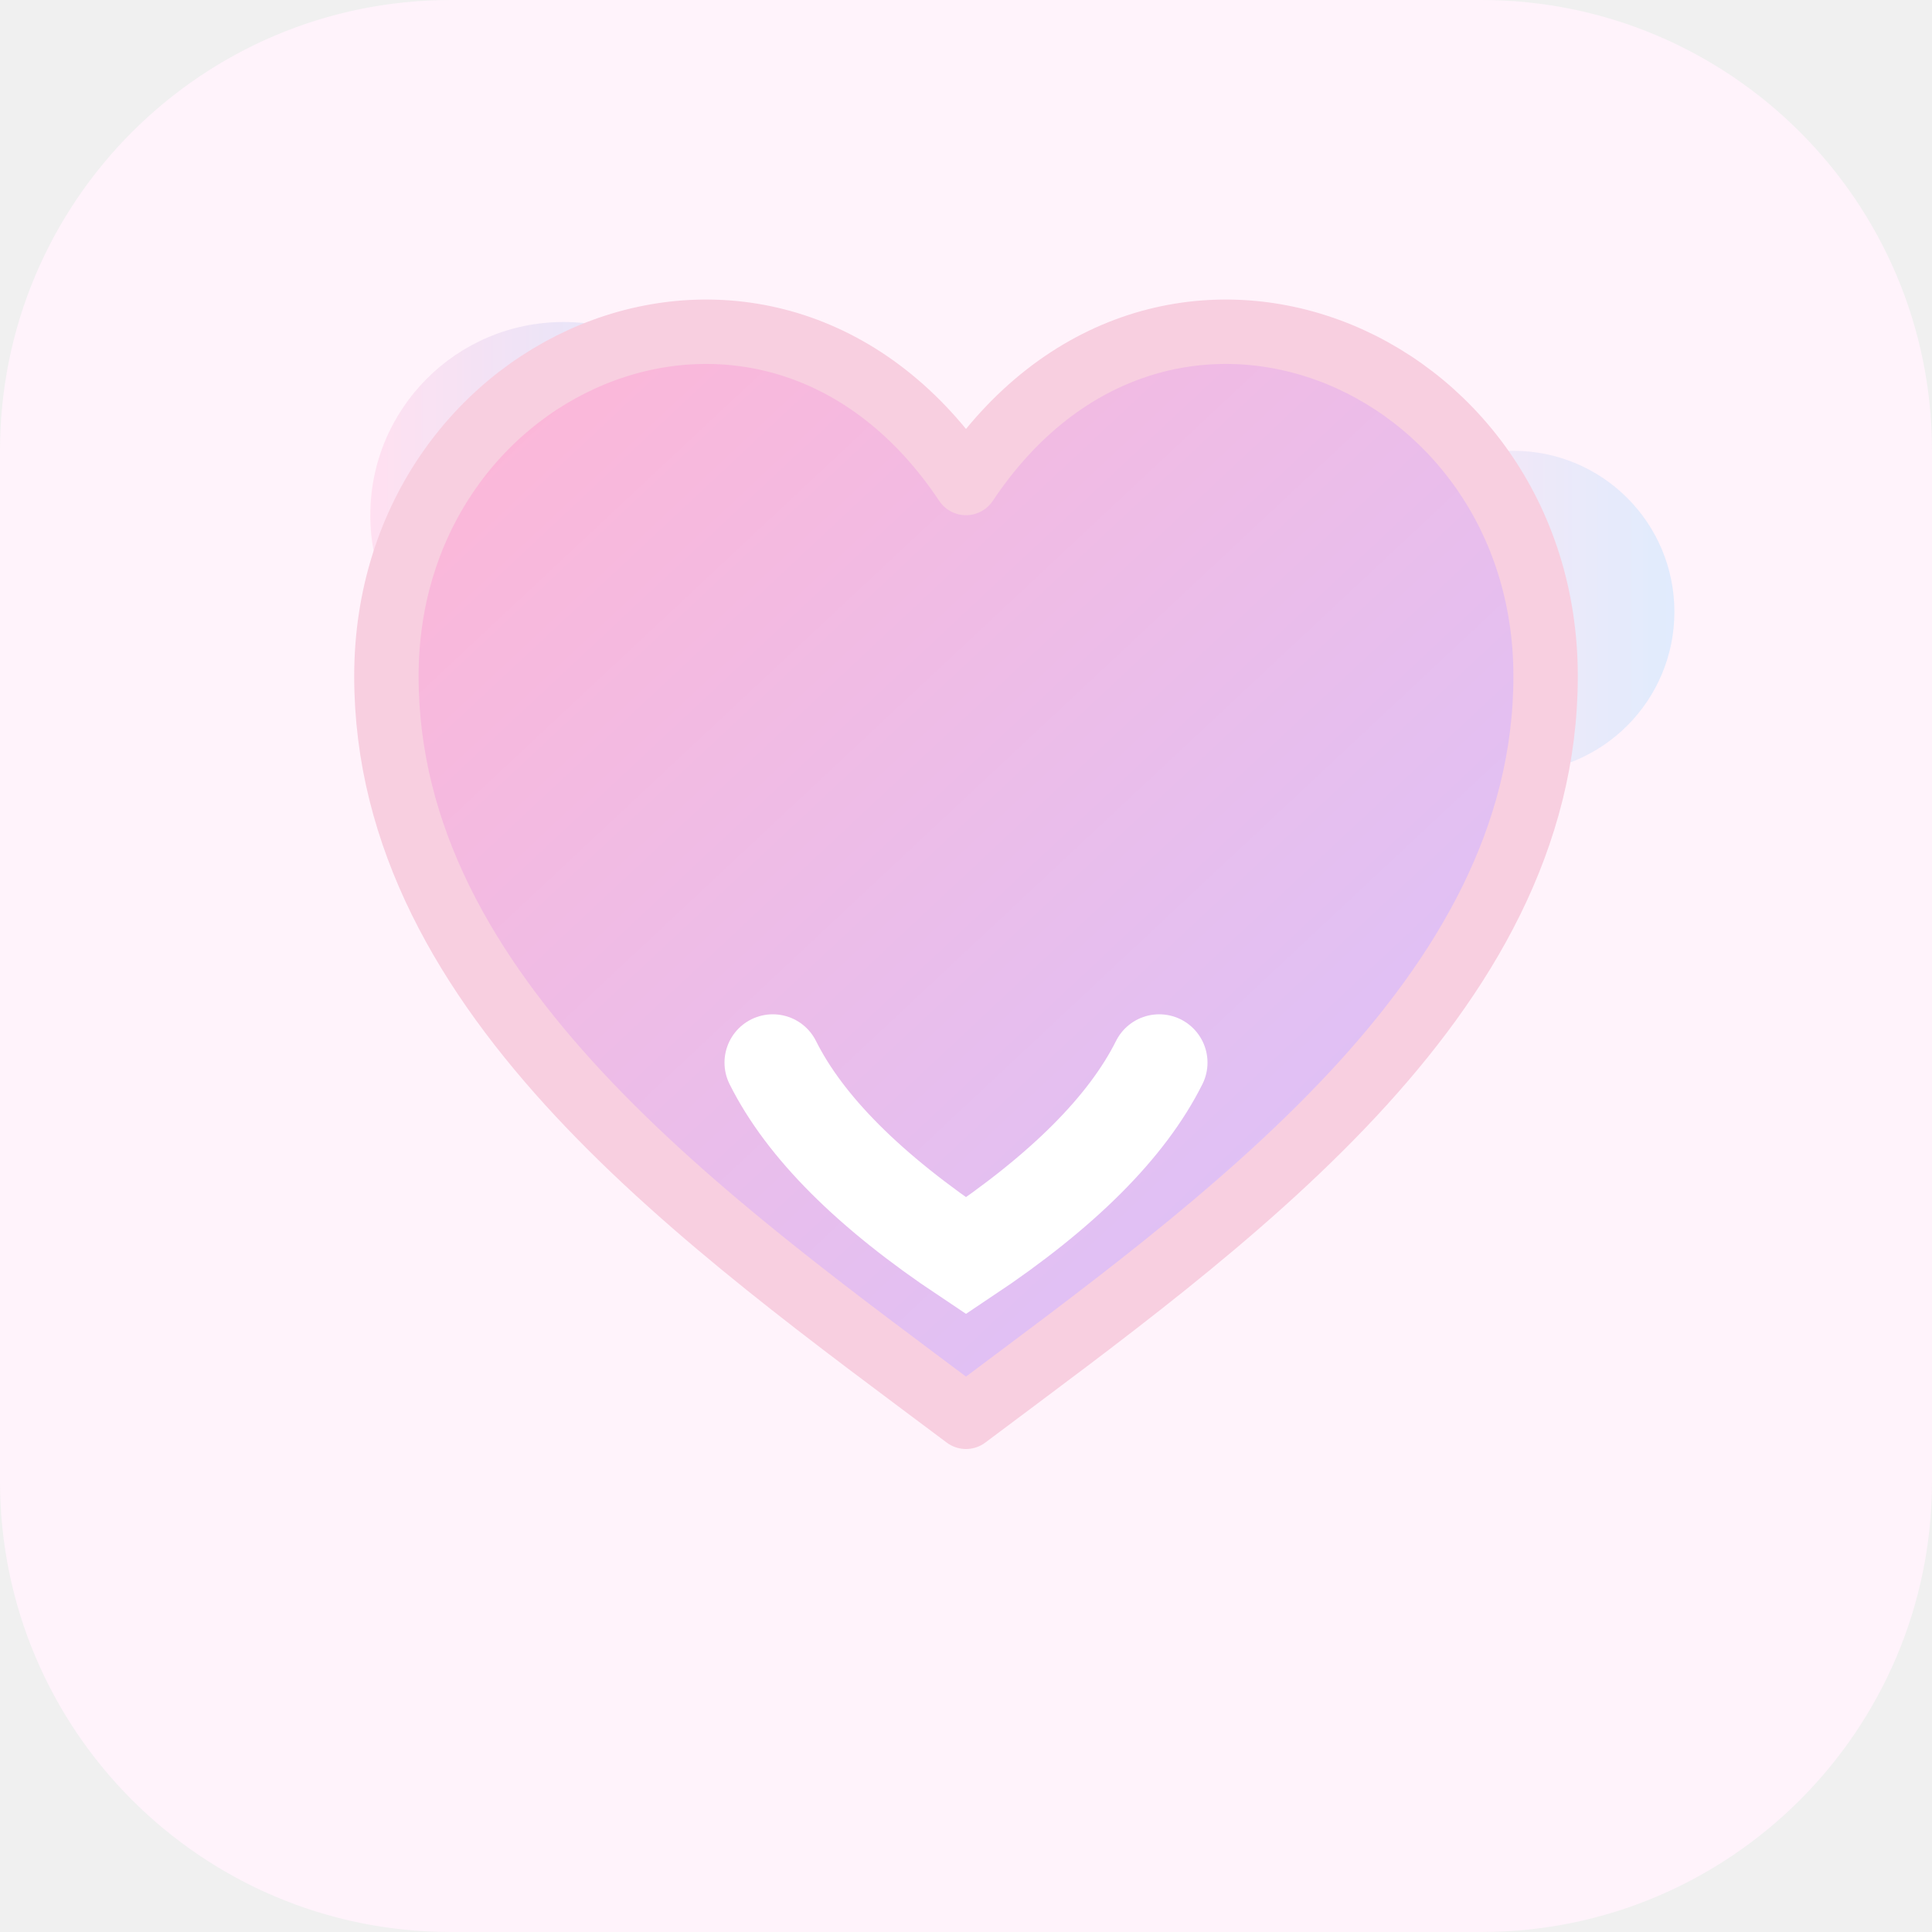
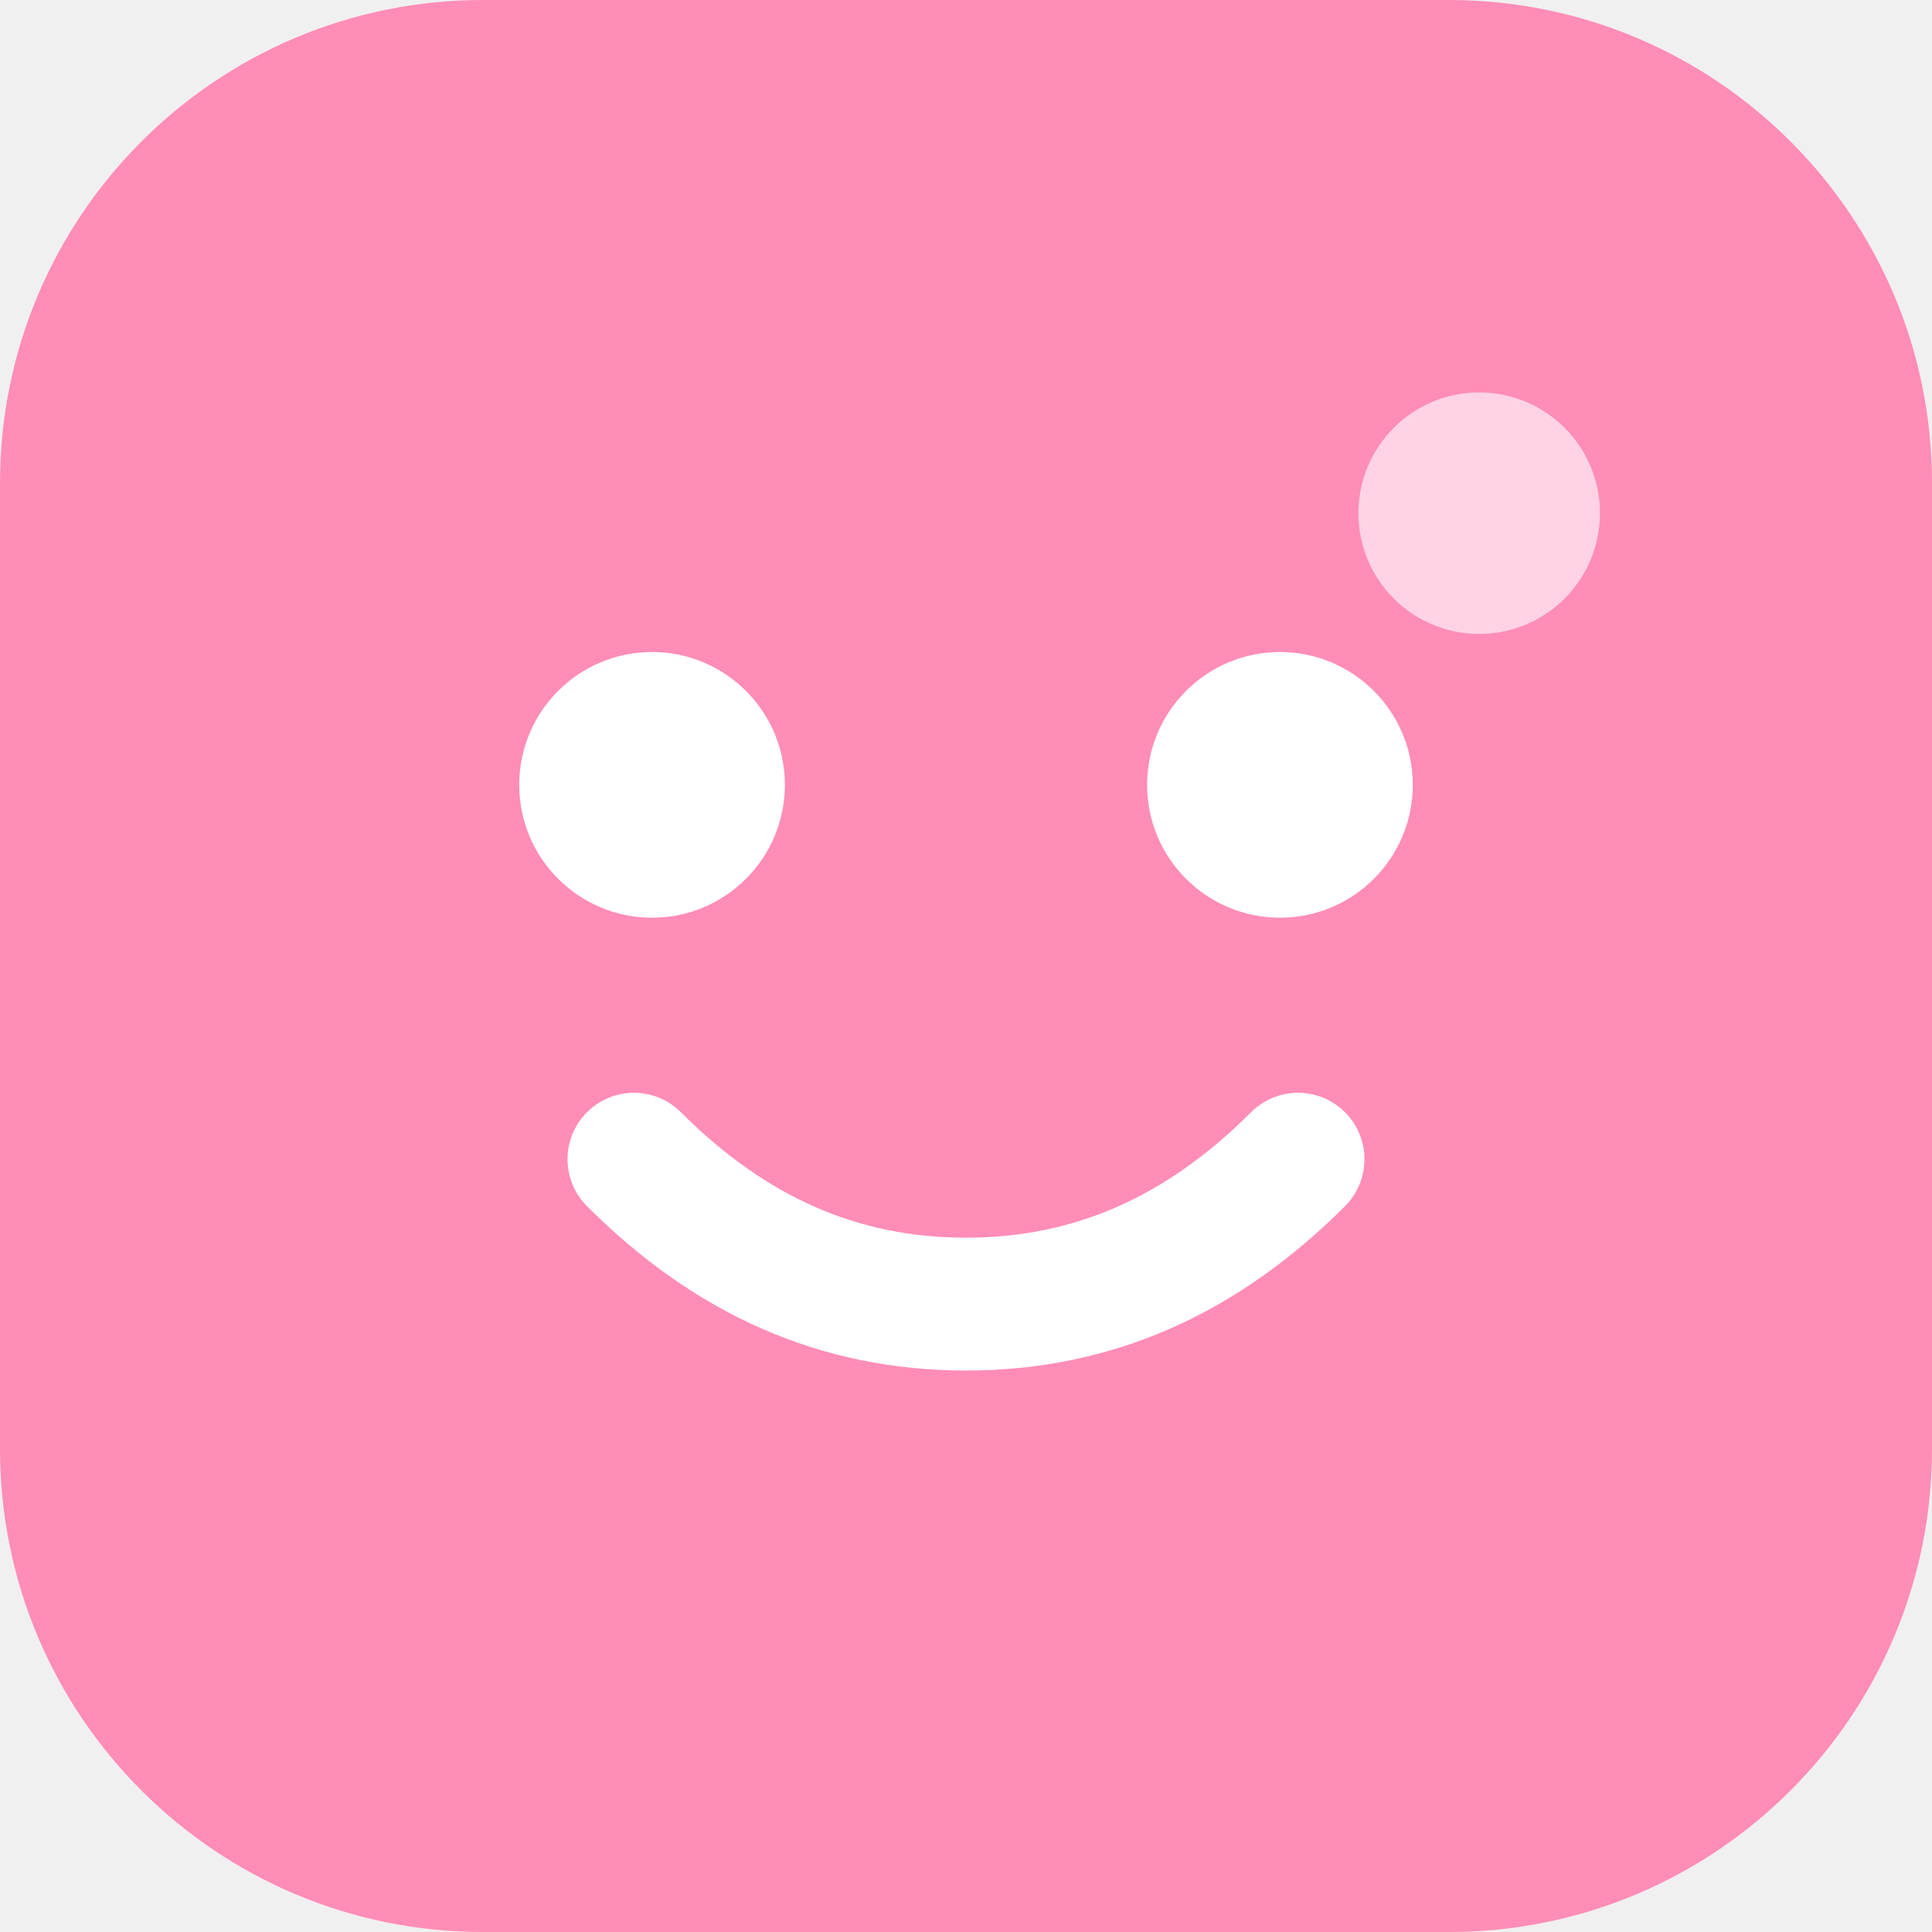
- <svg xmlns="http://www.w3.org/2000/svg" viewBox="0 0 120 120">
-   <defs>
-     <linearGradient id="g1" x1="0%" x2="100%" y1="0%" y2="100%">
-       <stop stop-color="#ffb6d5" offset="0%" />
-       <stop stop-color="#d6c4ff" offset="100%" />
-     </linearGradient>
-     <linearGradient id="g2" x1="0%" x2="100%" y1="0%" y2="0%">
-       <stop stop-color="#ffd9ec" offset="0%" />
-       <stop stop-color="#c7e4ff" offset="100%" />
-     </linearGradient>
-   </defs>
-   <rect width="120" height="120" rx="28" fill="#fff3fb" />
-   <circle cx="35" cy="32" r="12" fill="url(#g2)" opacity="0.7" />
-   <circle cx="94" cy="38" r="10" fill="url(#g2)" opacity="0.55" />
-   <path d="M60 30c-12-18-36-8-36 12 0 20 20 34 36 46 16-12 36-26 36-46 0-20-24-30-36-12Z" fill="url(#g1)" stroke="#f8cfe0" stroke-width="4" stroke-linejoin="round" />
-   <path d="M48 66c2 4 6 8 12 12 6-4 10-8 12-12" fill="none" stroke="#fff" stroke-width="6" stroke-linecap="round" />
+ <svg xmlns="http://www.w3.org/2000/svg" width="32" height="32" viewBox="0 0 32 32" fill="none">
+   <rect width="32" height="32" rx="8" fill="#FF8DB7" />
+   <circle cx="10.8" cy="13" r="2.2" fill="#FFFFFF" />
+   <circle cx="21.2" cy="13" r="2.2" fill="#FFFFFF" />
+   <path d="M10.5 19.2c1.6 1.6 3.4 2.4 5.5 2.4s3.9-.8 5.5-2.4" stroke="#FFFFFF" stroke-width="2.2" stroke-linecap="round" />
+   <circle cx="24.5" cy="8.5" r="2" fill="#FFD3E4" />
</svg>
